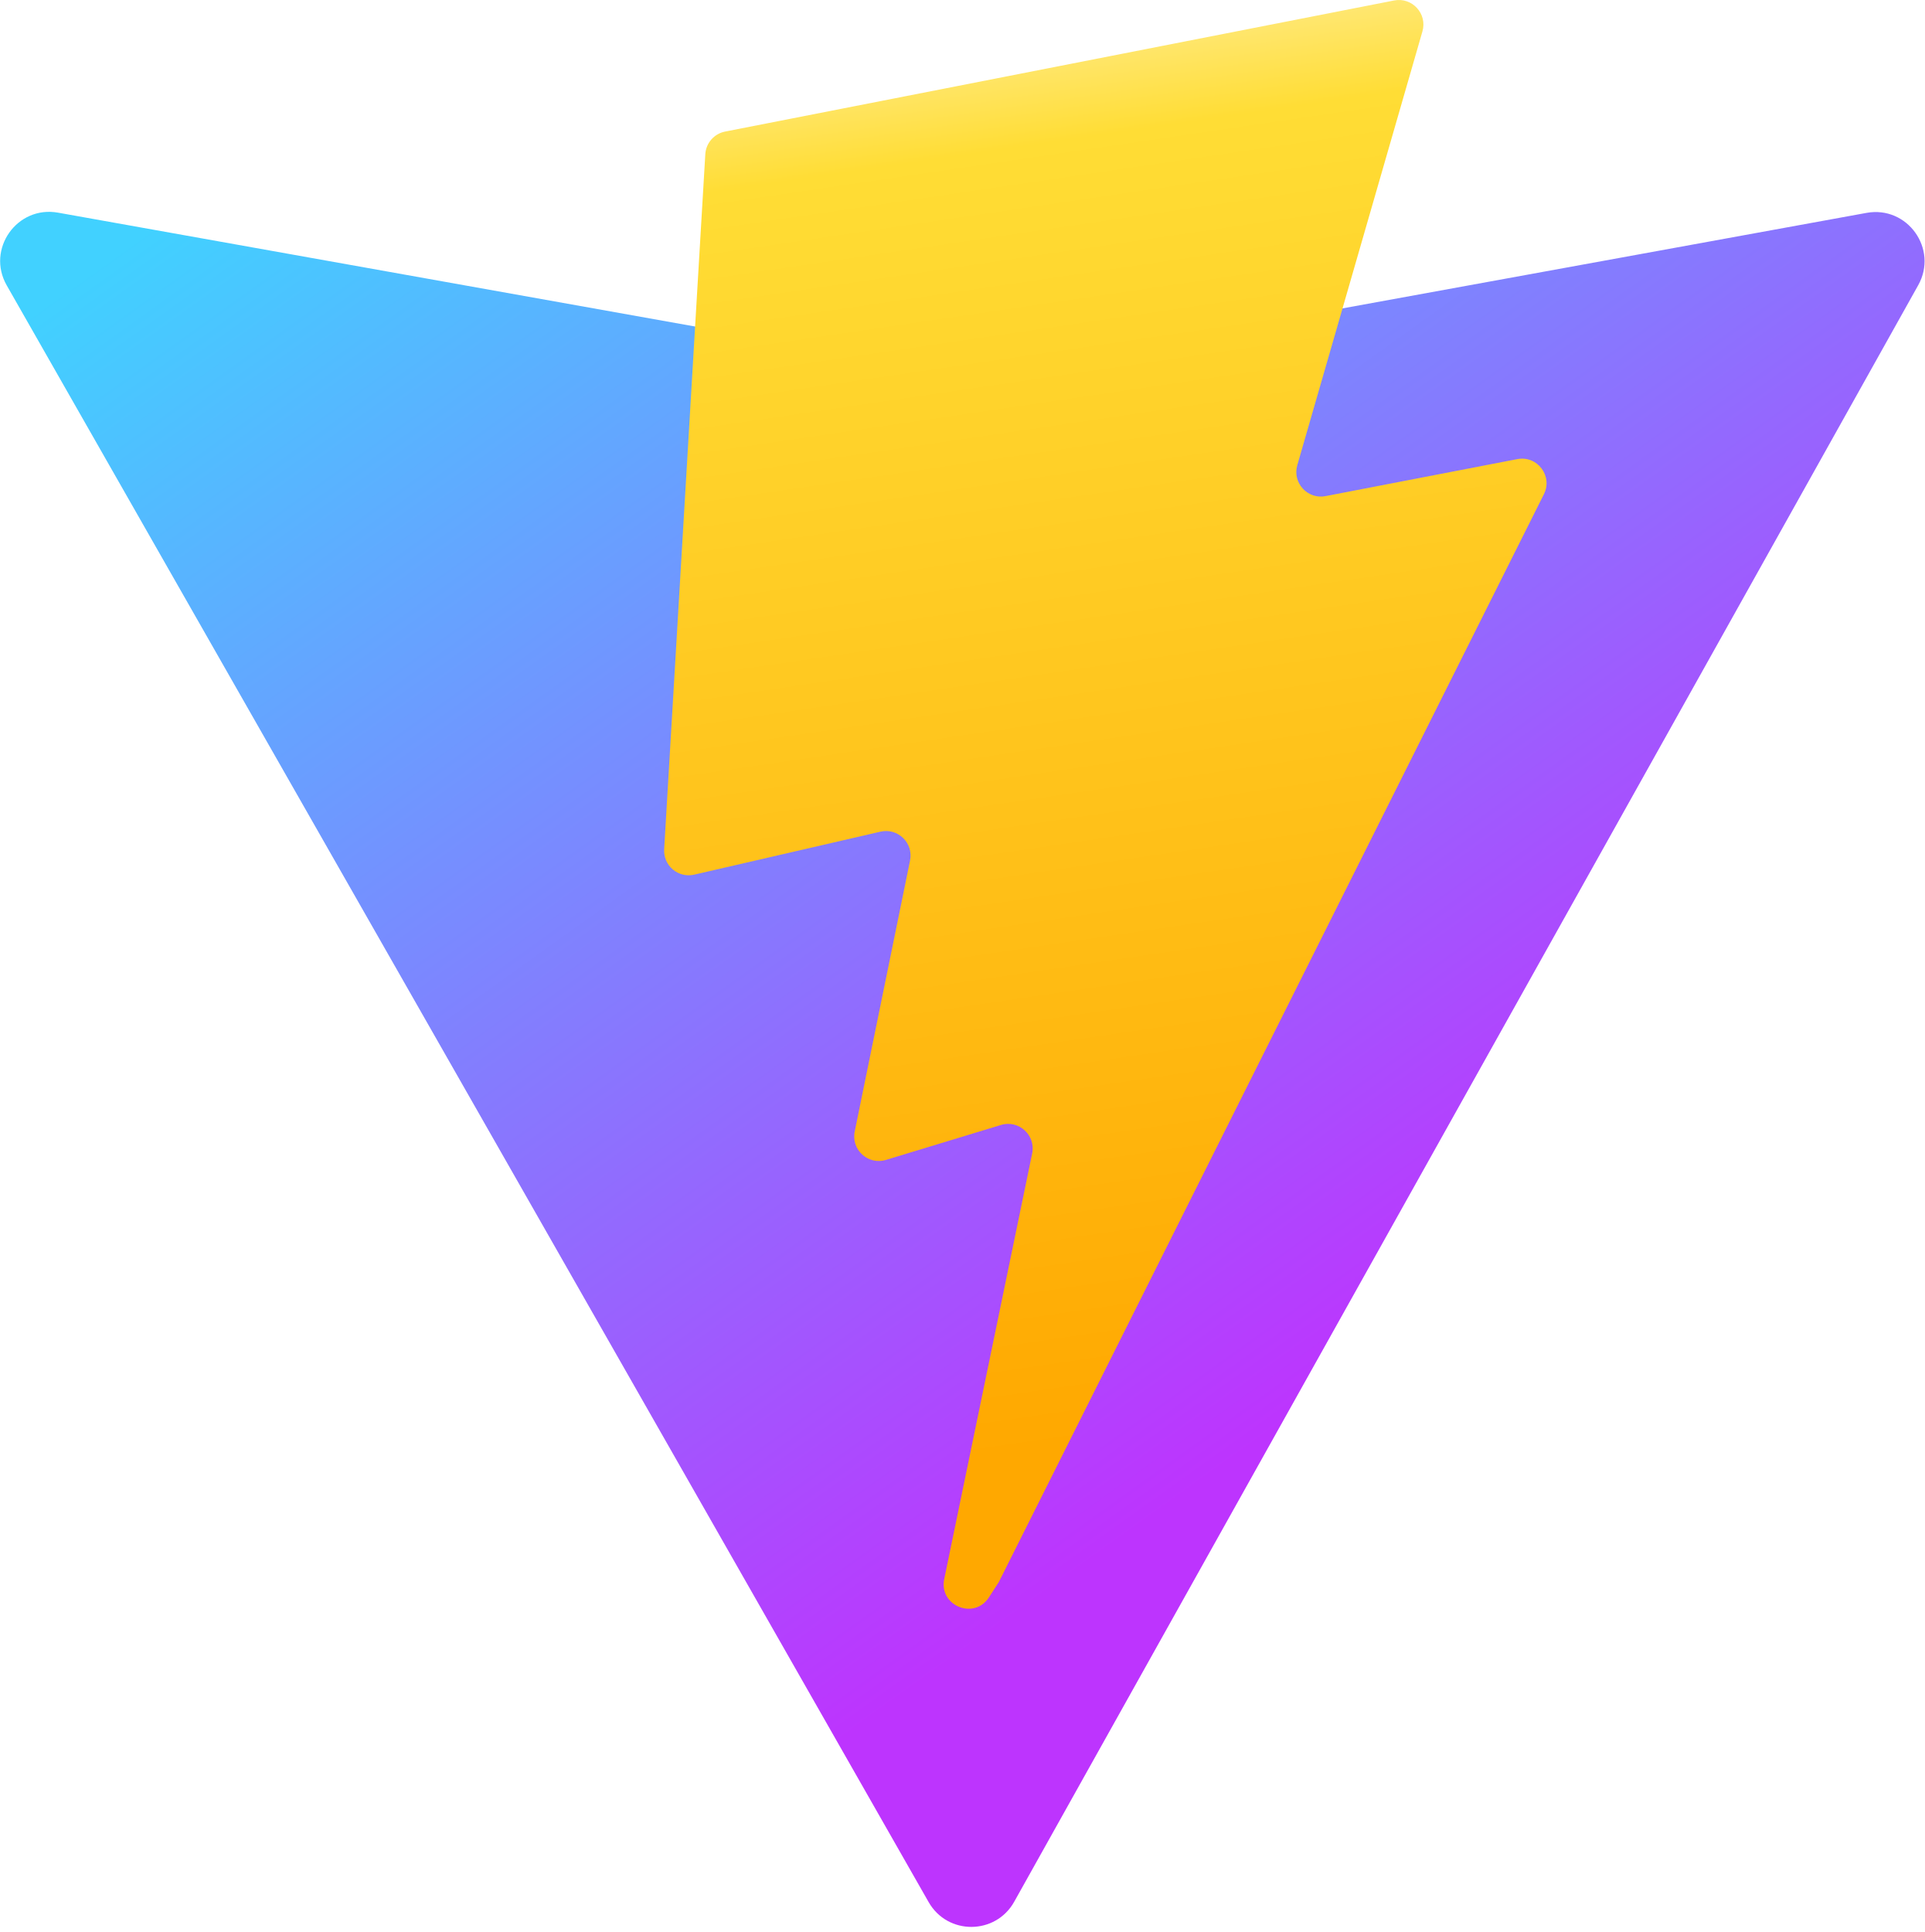
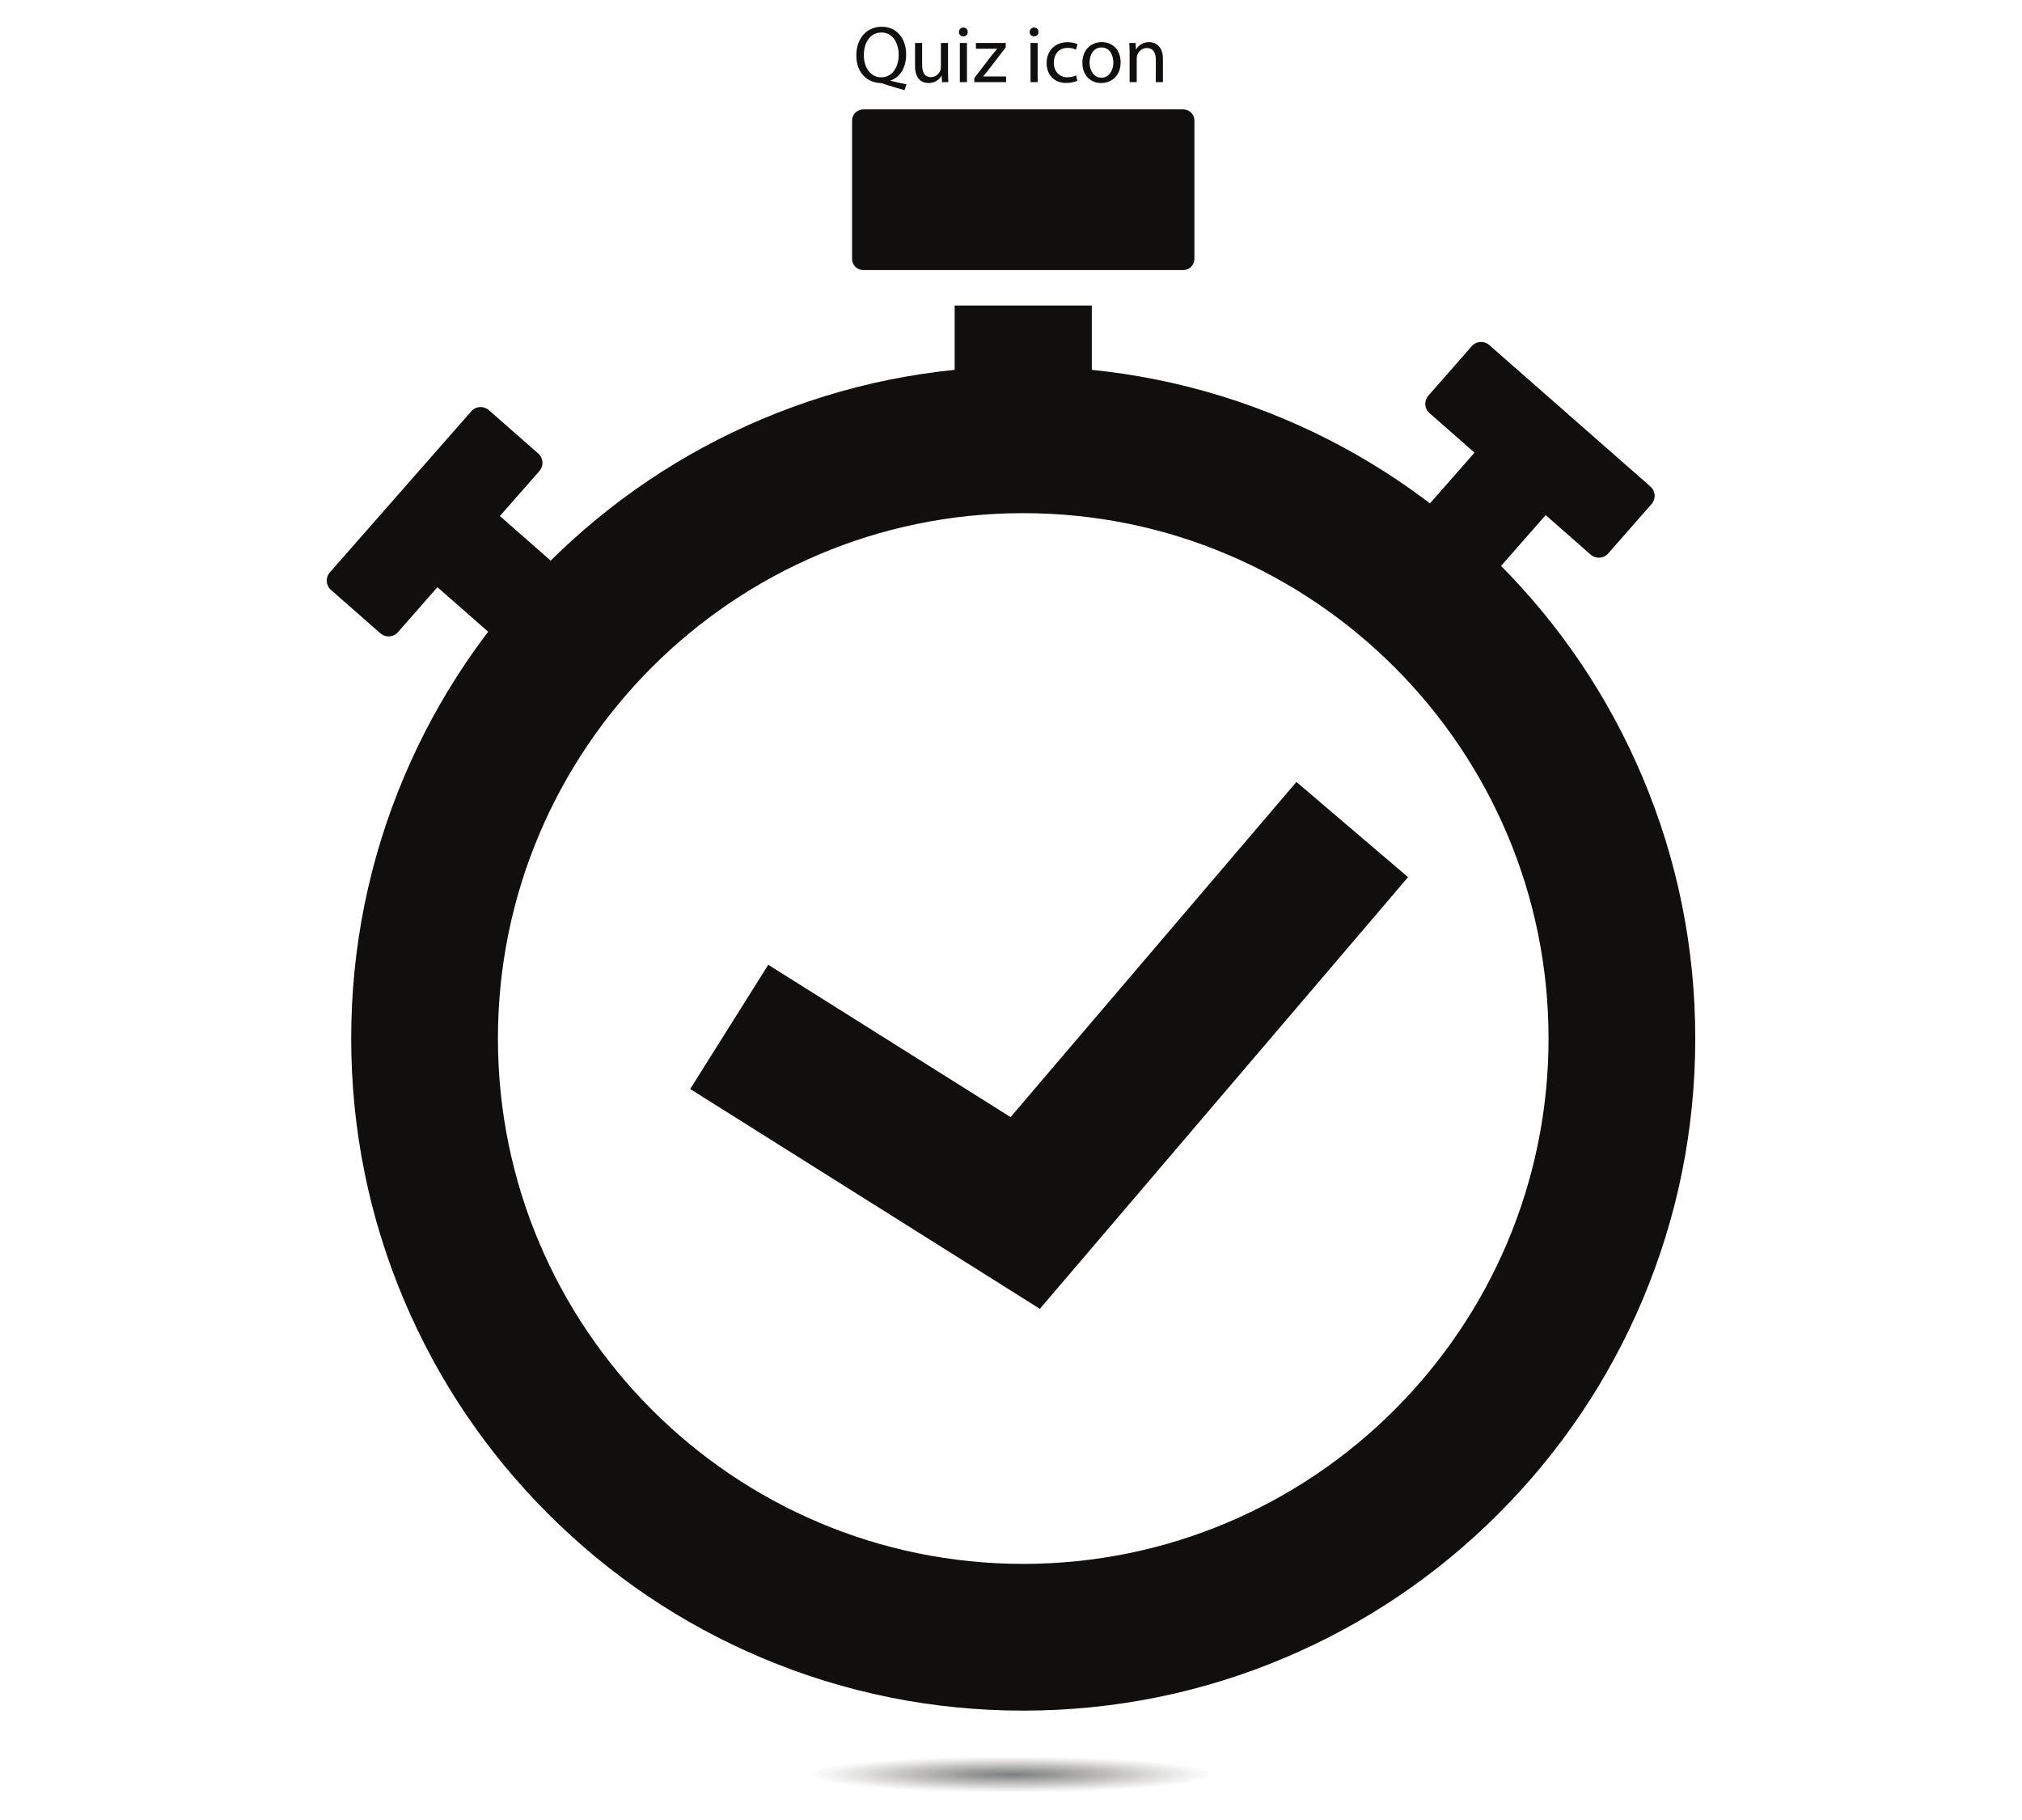
- <svg xmlns="http://www.w3.org/2000/svg" aria-hidden="true" role="img" class="iconify iconify--logos" width="31.88" height="32" preserveAspectRatio="xMidYMid meet" viewBox="0 0 256 257">
+ <svg xmlns="http://www.w3.org/2000/svg" width="5000" height="4500" viewBox="0 0 5000 4500">
  <defs>
-     <linearGradient id="IconifyId1813088fe1fbc01fb466" x1="-.828%" x2="57.636%" y1="7.652%" y2="78.411%">
-       <stop offset="0%" stop-color="#41D1FF" />
-       <stop offset="100%" stop-color="#BD34FE" />
-     </linearGradient>
-     <linearGradient id="IconifyId1813088fe1fbc01fb467" x1="43.376%" x2="50.316%" y1="2.242%" y2="89.03%">
-       <stop offset="0%" stop-color="#FFEA83" />
-       <stop offset="8.333%" stop-color="#FFDD35" />
-       <stop offset="100%" stop-color="#FFA800" />
-     </linearGradient>
+     <clipPath id="clip-0">
+       <path clip-rule="nonzero" d="M 1984 4340 L 3016 4340 L 3016 4434 L 1984 4434 Z M 1984 4340 " />
+     </clipPath>
+     <clipPath id="clip-1">
+       <path clip-rule="nonzero" d="M 2500 4433.871 C 2215.039 4433.871 1984.031 4413.051 1984.031 4387.379 C 1984.031 4361.699 2215.039 4340.891 2500 4340.891 C 2784.961 4340.891 3015.969 4361.699 3015.969 4387.379 C 3015.969 4413.051 2784.961 4433.871 2500 4433.871 " />
+     </clipPath>
+     <clipPath id="clip-2">
+       <path clip-rule="nonzero" d="M 2500 4433.871 C 2215.039 4433.871 1984.031 4413.051 1984.031 4387.379 C 1984.031 4361.699 2215.039 4340.891 2500 4340.891 C 2784.961 4340.891 3015.969 4361.699 3015.969 4387.379 C 3015.969 4413.051 2784.961 4433.871 2500 4433.871 " />
+     </clipPath>
+     <radialGradient id="radial-pattern-0" gradientUnits="userSpaceOnUse" cx="0" cy="0" fx="0" fy="0" r="281.218" gradientTransform="matrix(1.834674, 0, 0, 0.165326, 2500, 4387.38)">
+       <stop offset="0" stop-color="rgb(48.099%, 49.091%, 49.838%)" stop-opacity="1" />
+       <stop offset="0.008" stop-color="rgb(48.451%, 49.448%, 50.192%)" stop-opacity="1" />
+       <stop offset="0.012" stop-color="rgb(48.688%, 49.684%, 50.427%)" stop-opacity="1" />
+       <stop offset="0.016" stop-color="rgb(48.889%, 49.89%, 50.632%)" stop-opacity="1" />
+       <stop offset="0.02" stop-color="rgb(49.054%, 50.058%, 50.801%)" stop-opacity="1" />
+       <stop offset="0.023" stop-color="rgb(49.216%, 50.226%, 50.969%)" stop-opacity="1" />
+       <stop offset="0.027" stop-color="rgb(49.38%, 50.392%, 51.135%)" stop-opacity="1" />
+       <stop offset="0.031" stop-color="rgb(49.612%, 50.597%, 51.332%)" stop-opacity="1" />
+       <stop offset="0.035" stop-color="rgb(49.924%, 50.844%, 51.561%)" stop-opacity="1" />
+       <stop offset="0.039" stop-color="rgb(50.246%, 51.099%, 51.797%)" stop-opacity="1" />
+       <stop offset="0.043" stop-color="rgb(50.569%, 51.353%, 52.032%)" stop-opacity="1" />
+       <stop offset="0.047" stop-color="rgb(50.862%, 51.607%, 52.249%)" stop-opacity="1" />
+       <stop offset="0.051" stop-color="rgb(51.114%, 51.854%, 52.438%)" stop-opacity="1" />
+       <stop offset="0.055" stop-color="rgb(51.358%, 52.103%, 52.625%)" stop-opacity="1" />
+       <stop offset="0.059" stop-color="rgb(51.604%, 52.351%, 52.811%)" stop-opacity="1" />
+       <stop offset="0.062" stop-color="rgb(51.831%, 52.582%, 53.001%)" stop-opacity="1" />
+       <stop offset="0.066" stop-color="rgb(52.039%, 52.792%, 53.2%)" stop-opacity="1" />
+       <stop offset="0.07" stop-color="rgb(52.24%, 52.995%, 53.4%)" stop-opacity="1" />
+       <stop offset="0.074" stop-color="rgb(52.441%, 53.2%, 53.601%)" stop-opacity="1" />
+       <stop offset="0.078" stop-color="rgb(52.658%, 53.419%, 53.818%)" stop-opacity="1" />
+       <stop offset="0.082" stop-color="rgb(52.901%, 53.667%, 54.062%)" stop-opacity="1" />
+       <stop offset="0.086" stop-color="rgb(53.149%, 53.92%, 54.314%)" stop-opacity="1" />
+       <stop offset="0.09" stop-color="rgb(53.4%, 54.176%, 54.565%)" stop-opacity="1" />
+       <stop offset="0.094" stop-color="rgb(53.635%, 54.416%, 54.785%)" stop-opacity="1" />
+       <stop offset="0.098" stop-color="rgb(53.85%, 54.636%, 54.951%)" stop-opacity="1" />
+       <stop offset="0.102" stop-color="rgb(54.056%, 54.845%, 55.095%)" stop-opacity="1" />
+       <stop offset="0.105" stop-color="rgb(54.263%, 55.054%, 55.24%)" stop-opacity="1" />
+       <stop offset="0.109" stop-color="rgb(54.468%, 55.264%, 55.4%)" stop-opacity="1" />
+       <stop offset="0.113" stop-color="rgb(54.677%, 55.476%, 55.595%)" stop-opacity="1" />
+       <stop offset="0.117" stop-color="rgb(54.883%, 55.688%, 55.803%)" stop-opacity="1" />
+       <stop offset="0.121" stop-color="rgb(55.092%, 55.901%, 56.012%)" stop-opacity="1" />
+       <stop offset="0.125" stop-color="rgb(55.299%, 56.097%, 56.216%)" stop-opacity="1" />
+       <stop offset="0.129" stop-color="rgb(55.513%, 56.259%, 56.41%)" stop-opacity="1" />
+       <stop offset="0.133" stop-color="rgb(55.727%, 56.404%, 56.596%)" stop-opacity="1" />
+       <stop offset="0.137" stop-color="rgb(55.94%, 56.551%, 56.786%)" stop-opacity="1" />
+       <stop offset="0.141" stop-color="rgb(56.154%, 56.711%, 56.966%)" stop-opacity="1" />
+       <stop offset="0.145" stop-color="rgb(56.366%, 56.908%, 57.127%)" stop-opacity="1" />
+       <stop offset="0.148" stop-color="rgb(56.577%, 57.124%, 57.277%)" stop-opacity="1" />
+       <stop offset="0.152" stop-color="rgb(56.79%, 57.343%, 57.428%)" stop-opacity="1" />
+       <stop offset="0.156" stop-color="rgb(56.992%, 57.55%, 57.579%)" stop-opacity="1" />
+       <stop offset="0.16" stop-color="rgb(57.172%, 57.735%, 57.741%)" stop-opacity="1" />
+       <stop offset="0.164" stop-color="rgb(57.335%, 57.903%, 57.904%)" stop-opacity="1" />
+       <stop offset="0.168" stop-color="rgb(57.5%, 58.072%, 58.07%)" stop-opacity="1" />
+       <stop offset="0.172" stop-color="rgb(57.672%, 58.249%, 58.244%)" stop-opacity="1" />
+       <stop offset="0.176" stop-color="rgb(57.869%, 58.453%, 58.446%)" stop-opacity="1" />
+       <stop offset="0.18" stop-color="rgb(58.083%, 58.675%, 58.664%)" stop-opacity="1" />
+       <stop offset="0.184" stop-color="rgb(58.298%, 58.897%, 58.884%)" stop-opacity="1" />
+       <stop offset="0.188" stop-color="rgb(58.507%, 59.113%, 59.097%)" stop-opacity="1" />
+       <stop offset="0.191" stop-color="rgb(58.691%, 59.306%, 59.286%)" stop-opacity="1" />
+       <stop offset="0.195" stop-color="rgb(58.858%, 59.477%, 59.456%)" stop-opacity="1" />
+       <stop offset="0.199" stop-color="rgb(59.024%, 59.651%, 59.627%)" stop-opacity="1" />
+       <stop offset="0.203" stop-color="rgb(59.204%, 59.831%, 59.802%)" stop-opacity="1" />
+       <stop offset="0.207" stop-color="rgb(59.451%, 60.045%, 60.002%)" stop-opacity="1" />
+       <stop offset="0.211" stop-color="rgb(59.756%, 60.286%, 60.22%)" stop-opacity="1" />
+       <stop offset="0.215" stop-color="rgb(60.063%, 60.53%, 60.442%)" stop-opacity="1" />
+       <stop offset="0.219" stop-color="rgb(60.361%, 60.765%, 60.657%)" stop-opacity="1" />
+       <stop offset="0.223" stop-color="rgb(60.594%, 60.931%, 60.838%)" stop-opacity="1" />
+       <stop offset="0.227" stop-color="rgb(60.765%, 61.035%, 60.986%)" stop-opacity="1" />
+       <stop offset="0.23" stop-color="rgb(60.938%, 61.14%, 61.137%)" stop-opacity="1" />
+       <stop offset="0.234" stop-color="rgb(61.111%, 61.249%, 61.288%)" stop-opacity="1" />
+       <stop offset="0.238" stop-color="rgb(61.325%, 61.436%, 61.462%)" stop-opacity="1" />
+       <stop offset="0.242" stop-color="rgb(61.58%, 61.705%, 61.659%)" stop-opacity="1" />
+       <stop offset="0.246" stop-color="rgb(61.836%, 61.974%, 61.859%)" stop-opacity="1" />
+       <stop offset="0.25" stop-color="rgb(62.091%, 62.241%, 62.056%)" stop-opacity="1" />
+       <stop offset="0.254" stop-color="rgb(62.445%, 62.538%, 62.364%)" stop-opacity="1" />
+       <stop offset="0.262" stop-color="rgb(62.898%, 62.862%, 62.781%)" stop-opacity="1" />
+       <stop offset="0.27" stop-color="rgb(63.254%, 63.156%, 63.092%)" stop-opacity="1" />
+       <stop offset="0.273" stop-color="rgb(63.51%, 63.426%, 63.295%)" stop-opacity="1" />
+       <stop offset="0.277" stop-color="rgb(63.77%, 63.701%, 63.499%)" stop-opacity="1" />
+       <stop offset="0.281" stop-color="rgb(64.027%, 63.976%, 63.704%)" stop-opacity="1" />
+       <stop offset="0.285" stop-color="rgb(64.287%, 64.252%, 63.94%)" stop-opacity="1" />
+       <stop offset="0.289" stop-color="rgb(64.548%, 64.531%, 64.212%)" stop-opacity="1" />
+       <stop offset="0.293" stop-color="rgb(64.809%, 64.81%, 64.491%)" stop-opacity="1" />
+       <stop offset="0.297" stop-color="rgb(65.068%, 65.089%, 64.769%)" stop-opacity="1" />
+       <stop offset="0.301" stop-color="rgb(65.295%, 65.334%, 65.042%)" stop-opacity="1" />
+       <stop offset="0.305" stop-color="rgb(65.479%, 65.532%, 65.303%)" stop-opacity="1" />
+       <stop offset="0.309" stop-color="rgb(65.652%, 65.723%, 65.564%)" stop-opacity="1" />
+       <stop offset="0.312" stop-color="rgb(65.826%, 65.912%, 65.823%)" stop-opacity="1" />
+       <stop offset="0.316" stop-color="rgb(66.035%, 66.109%, 66.031%)" stop-opacity="1" />
+       <stop offset="0.32" stop-color="rgb(66.287%, 66.312%, 66.165%)" stop-opacity="1" />
+       <stop offset="0.324" stop-color="rgb(66.551%, 66.519%, 66.283%)" stop-opacity="1" />
+       <stop offset="0.328" stop-color="rgb(66.818%, 66.727%, 66.399%)" stop-opacity="1" />
+       <stop offset="0.332" stop-color="rgb(67.055%, 66.956%, 66.573%)" stop-opacity="1" />
+       <stop offset="0.336" stop-color="rgb(67.244%, 67.215%, 66.837%)" stop-opacity="1" />
+       <stop offset="0.34" stop-color="rgb(67.418%, 67.485%, 67.131%)" stop-opacity="1" />
+       <stop offset="0.344" stop-color="rgb(67.595%, 67.757%, 67.426%)" stop-opacity="1" />
+       <stop offset="0.348" stop-color="rgb(67.798%, 68.011%, 67.691%)" stop-opacity="1" />
+       <stop offset="0.352" stop-color="rgb(68.047%, 68.236%, 67.905%)" stop-opacity="1" />
+       <stop offset="0.355" stop-color="rgb(68.314%, 68.449%, 68.098%)" stop-opacity="1" />
+       <stop offset="0.359" stop-color="rgb(68.582%, 68.663%, 68.292%)" stop-opacity="1" />
+       <stop offset="0.363" stop-color="rgb(68.826%, 68.874%, 68.489%)" stop-opacity="1" />
+       <stop offset="0.367" stop-color="rgb(69.115%, 69.173%, 68.787%)" stop-opacity="1" />
+       <stop offset="0.375" stop-color="rgb(69.473%, 69.547%, 69.177%)" stop-opacity="1" />
+       <stop offset="0.383" stop-color="rgb(69.832%, 69.847%, 69.543%)" stop-opacity="1" />
+       <stop offset="0.391" stop-color="rgb(70.102%, 70.027%, 69.801%)" stop-opacity="1" />
+       <stop offset="0.395" stop-color="rgb(70.302%, 70.183%, 69.984%)" stop-opacity="1" />
+       <stop offset="0.398" stop-color="rgb(70.544%, 70.43%, 70.2%)" stop-opacity="1" />
+       <stop offset="0.402" stop-color="rgb(70.815%, 70.728%, 70.43%)" stop-opacity="1" />
+       <stop offset="0.406" stop-color="rgb(71.086%, 71.028%, 70.662%)" stop-opacity="1" />
+       <stop offset="0.41" stop-color="rgb(71.342%, 71.312%, 70.889%)" stop-opacity="1" />
+       <stop offset="0.414" stop-color="rgb(71.643%, 71.648%, 71.208%)" stop-opacity="1" />
+       <stop offset="0.422" stop-color="rgb(72.006%, 72.041%, 71.608%)" stop-opacity="1" />
+       <stop offset="0.43" stop-color="rgb(72.369%, 72.357%, 71.904%)" stop-opacity="1" />
+       <stop offset="0.438" stop-color="rgb(72.644%, 72.54%, 72.057%)" stop-opacity="1" />
+       <stop offset="0.441" stop-color="rgb(72.835%, 72.675%, 72.171%)" stop-opacity="1" />
+       <stop offset="0.445" stop-color="rgb(73.073%, 72.861%, 72.337%)" stop-opacity="1" />
+       <stop offset="0.449" stop-color="rgb(73.347%, 73.087%, 72.546%)" stop-opacity="1" />
+       <stop offset="0.453" stop-color="rgb(73.622%, 73.314%, 72.755%)" stop-opacity="1" />
+       <stop offset="0.457" stop-color="rgb(73.891%, 73.54%, 72.966%)" stop-opacity="1" />
+       <stop offset="0.461" stop-color="rgb(74.203%, 73.86%, 73.285%)" stop-opacity="1" />
+       <stop offset="0.469" stop-color="rgb(74.48%, 74.173%, 73.605%)" stop-opacity="1" />
+       <stop offset="0.473" stop-color="rgb(74.667%, 74.382%, 73.819%)" stop-opacity="1" />
+       <stop offset="0.477" stop-color="rgb(74.902%, 74.605%, 74.034%)" stop-opacity="1" />
+       <stop offset="0.48" stop-color="rgb(75.179%, 74.835%, 74.248%)" stop-opacity="1" />
+       <stop offset="0.484" stop-color="rgb(75.456%, 75.067%, 74.464%)" stop-opacity="1" />
+       <stop offset="0.488" stop-color="rgb(75.731%, 75.299%, 74.68%)" stop-opacity="1" />
+       <stop offset="0.492" stop-color="rgb(76.053%, 75.627%, 75.006%)" stop-opacity="1" />
+       <stop offset="0.5" stop-color="rgb(76.425%, 76.053%, 75.446%)" stop-opacity="1" />
+       <stop offset="0.508" stop-color="rgb(76.704%, 76.373%, 75.777%)" stop-opacity="1" />
+       <stop offset="0.512" stop-color="rgb(76.891%, 76.585%, 75.996%)" stop-opacity="1" />
+       <stop offset="0.516" stop-color="rgb(77.078%, 76.802%, 76.219%)" stop-opacity="1" />
+       <stop offset="0.52" stop-color="rgb(77.264%, 77.016%, 76.44%)" stop-opacity="1" />
+       <stop offset="0.523" stop-color="rgb(77.452%, 77.231%, 76.665%)" stop-opacity="1" />
+       <stop offset="0.527" stop-color="rgb(77.638%, 77.446%, 76.888%)" stop-opacity="1" />
+       <stop offset="0.531" stop-color="rgb(77.826%, 77.664%, 77.113%)" stop-opacity="1" />
+       <stop offset="0.535" stop-color="rgb(78.014%, 77.879%, 77.338%)" stop-opacity="1" />
+       <stop offset="0.539" stop-color="rgb(78.239%, 78.107%, 77.565%)" stop-opacity="1" />
+       <stop offset="0.543" stop-color="rgb(78.514%, 78.345%, 77.789%)" stop-opacity="1" />
+       <stop offset="0.547" stop-color="rgb(78.795%, 78.587%, 78.017%)" stop-opacity="1" />
+       <stop offset="0.551" stop-color="rgb(79.076%, 78.828%, 78.244%)" stop-opacity="1" />
+       <stop offset="0.555" stop-color="rgb(79.321%, 79.062%, 78.441%)" stop-opacity="1" />
+       <stop offset="0.559" stop-color="rgb(79.52%, 79.282%, 78.6%)" stop-opacity="1" />
+       <stop offset="0.562" stop-color="rgb(79.71%, 79.5%, 78.748%)" stop-opacity="1" />
+       <stop offset="0.566" stop-color="rgb(79.9%, 79.718%, 78.896%)" stop-opacity="1" />
+       <stop offset="0.57" stop-color="rgb(80.122%, 79.948%, 79.103%)" stop-opacity="1" />
+       <stop offset="0.574" stop-color="rgb(80.392%, 80.191%, 79.393%)" stop-opacity="1" />
+       <stop offset="0.578" stop-color="rgb(80.675%, 80.441%, 79.707%)" stop-opacity="1" />
+       <stop offset="0.582" stop-color="rgb(80.957%, 80.688%, 80.022%)" stop-opacity="1" />
+       <stop offset="0.586" stop-color="rgb(81.212%, 80.931%, 80.313%)" stop-opacity="1" />
+       <stop offset="0.59" stop-color="rgb(81.418%, 81.16%, 80.562%)" stop-opacity="1" />
+       <stop offset="0.594" stop-color="rgb(81.61%, 81.386%, 80.798%)" stop-opacity="1" />
+       <stop offset="0.598" stop-color="rgb(81.801%, 81.61%, 81.035%)" stop-opacity="1" />
+       <stop offset="0.602" stop-color="rgb(81.993%, 81.836%, 81.273%)" stop-opacity="1" />
+       <stop offset="0.605" stop-color="rgb(82.184%, 82.062%, 81.509%)" stop-opacity="1" />
+       <stop offset="0.609" stop-color="rgb(82.376%, 82.289%, 81.749%)" stop-opacity="1" />
+       <stop offset="0.613" stop-color="rgb(82.568%, 82.515%, 81.987%)" stop-opacity="1" />
+       <stop offset="0.617" stop-color="rgb(82.761%, 82.719%, 82.196%)" stop-opacity="1" />
+       <stop offset="0.621" stop-color="rgb(82.95%, 82.88%, 82.346%)" stop-opacity="1" />
+       <stop offset="0.625" stop-color="rgb(83.141%, 83.018%, 82.468%)" stop-opacity="1" />
+       <stop offset="0.629" stop-color="rgb(83.33%, 83.157%, 82.588%)" stop-opacity="1" />
+       <stop offset="0.633" stop-color="rgb(83.542%, 83.324%, 82.738%)" stop-opacity="1" />
+       <stop offset="0.637" stop-color="rgb(83.803%, 83.546%, 82.948%)" stop-opacity="1" />
+       <stop offset="0.641" stop-color="rgb(84.088%, 83.801%, 83.192%)" stop-opacity="1" />
+       <stop offset="0.645" stop-color="rgb(84.377%, 84.058%, 83.437%)" stop-opacity="1" />
+       <stop offset="0.648" stop-color="rgb(84.647%, 84.309%, 83.682%)" stop-opacity="1" />
+       <stop offset="0.652" stop-color="rgb(84.966%, 84.665%, 84.052%)" stop-opacity="1" />
+       <stop offset="0.66" stop-color="rgb(85.355%, 85.115%, 84.523%)" stop-opacity="1" />
+       <stop offset="0.668" stop-color="rgb(85.741%, 85.475%, 84.875%)" stop-opacity="1" />
+       <stop offset="0.676" stop-color="rgb(86.122%, 85.773%, 85.144%)" stop-opacity="1" />
+       <stop offset="0.684" stop-color="rgb(86.51%, 86.165%, 85.539%)" stop-opacity="1" />
+       <stop offset="0.691" stop-color="rgb(86.902%, 86.638%, 86.041%)" stop-opacity="1" />
+       <stop offset="0.699" stop-color="rgb(87.294%, 87.109%, 86.545%)" stop-opacity="1" />
+       <stop offset="0.707" stop-color="rgb(87.688%, 87.585%, 87.045%)" stop-opacity="1" />
+       <stop offset="0.715" stop-color="rgb(88.083%, 88.06%, 87.463%)" stop-opacity="1" />
+       <stop offset="0.723" stop-color="rgb(88.477%, 88.528%, 87.802%)" stop-opacity="1" />
+       <stop offset="0.73" stop-color="rgb(88.869%, 88.914%, 88.193%)" stop-opacity="1" />
+       <stop offset="0.738" stop-color="rgb(89.256%, 89.217%, 88.634%)" stop-opacity="1" />
+       <stop offset="0.746" stop-color="rgb(89.644%, 89.522%, 89.076%)" stop-opacity="1" />
+       <stop offset="0.754" stop-color="rgb(89.935%, 89.751%, 89.41%)" stop-opacity="1" />
+       <stop offset="0.758" stop-color="rgb(90.129%, 89.903%, 89.633%)" stop-opacity="1" />
+       <stop offset="0.762" stop-color="rgb(90.326%, 90.097%, 89.833%)" stop-opacity="1" />
+       <stop offset="0.766" stop-color="rgb(90.524%, 90.335%, 90.009%)" stop-opacity="1" />
+       <stop offset="0.77" stop-color="rgb(90.724%, 90.578%, 90.182%)" stop-opacity="1" />
+       <stop offset="0.773" stop-color="rgb(90.924%, 90.817%, 90.356%)" stop-opacity="1" />
+       <stop offset="0.777" stop-color="rgb(91.124%, 91.063%, 90.57%)" stop-opacity="1" />
+       <stop offset="0.781" stop-color="rgb(91.324%, 91.307%, 90.831%)" stop-opacity="1" />
+       <stop offset="0.785" stop-color="rgb(91.524%, 91.556%, 91.098%)" stop-opacity="1" />
+       <stop offset="0.789" stop-color="rgb(91.724%, 91.801%, 91.364%)" stop-opacity="1" />
+       <stop offset="0.793" stop-color="rgb(91.924%, 92.01%, 91.579%)" stop-opacity="1" />
+       <stop offset="0.797" stop-color="rgb(92.119%, 92.172%, 91.728%)" stop-opacity="1" />
+       <stop offset="0.801" stop-color="rgb(92.316%, 92.325%, 91.866%)" stop-opacity="1" />
+       <stop offset="0.805" stop-color="rgb(92.509%, 92.476%, 92.003%)" stop-opacity="1" />
+       <stop offset="0.809" stop-color="rgb(92.671%, 92.619%, 92.174%)" stop-opacity="1" />
+       <stop offset="0.812" stop-color="rgb(92.783%, 92.752%, 92.39%)" stop-opacity="1" />
+       <stop offset="0.816" stop-color="rgb(92.932%, 92.944%, 92.731%)" stop-opacity="1" />
+       <stop offset="0.824" stop-color="rgb(93.152%, 93.19%, 93.088%)" stop-opacity="1" />
+       <stop offset="0.828" stop-color="rgb(93.42%, 93.448%, 93.356%)" stop-opacity="1" />
+       <stop offset="0.832" stop-color="rgb(93.718%, 93.729%, 93.636%)" stop-opacity="1" />
+       <stop offset="0.836" stop-color="rgb(94.016%, 94.009%, 93.912%)" stop-opacity="1" />
+       <stop offset="0.84" stop-color="rgb(94.281%, 94.252%, 94.15%)" stop-opacity="1" />
+       <stop offset="0.844" stop-color="rgb(94.597%, 94.507%, 94.386%)" stop-opacity="1" />
+       <stop offset="0.852" stop-color="rgb(94.992%, 94.849%, 94.711%)" stop-opacity="1" />
+       <stop offset="0.859" stop-color="rgb(95.395%, 95.288%, 95.171%)" stop-opacity="1" />
+       <stop offset="0.867" stop-color="rgb(95.776%, 95.767%, 95.694%)" stop-opacity="1" />
+       <stop offset="0.875" stop-color="rgb(96.056%, 96.117%, 96.077%)" stop-opacity="1" />
+       <stop offset="0.883" stop-color="rgb(96.21%, 96.31%, 96.288%)" stop-opacity="1" />
+       <stop offset="0.887" stop-color="rgb(96.332%, 96.445%, 96.429%)" stop-opacity="1" />
+       <stop offset="0.891" stop-color="rgb(96.504%, 96.597%, 96.574%)" stop-opacity="1" />
+       <stop offset="0.895" stop-color="rgb(96.703%, 96.756%, 96.721%)" stop-opacity="1" />
+       <stop offset="0.898" stop-color="rgb(96.901%, 96.913%, 96.867%)" stop-opacity="1" />
+       <stop offset="0.902" stop-color="rgb(97.183%, 97.197%, 97.153%)" stop-opacity="1" />
+       <stop offset="0.914" stop-color="rgb(97.485%, 97.536%, 97.513%)" stop-opacity="1" />
+       <stop offset="0.922" stop-color="rgb(97.803%, 97.83%, 97.804%)" stop-opacity="1" />
+       <stop offset="0.93" stop-color="rgb(98.19%, 98.161%, 98.119%)" stop-opacity="1" />
+       <stop offset="0.938" stop-color="rgb(98.486%, 98.563%, 98.567%)" stop-opacity="1" />
+       <stop offset="0.945" stop-color="rgb(98.651%, 98.909%, 98.99%)" stop-opacity="1" />
+       <stop offset="0.949" stop-color="rgb(98.77%, 99.135%, 99.261%)" stop-opacity="1" />
+       <stop offset="0.953" stop-color="rgb(98.933%, 99.326%, 99.466%)" stop-opacity="1" />
+       <stop offset="0.957" stop-color="rgb(99.234%, 99.568%, 99.692%)" stop-opacity="1" />
+       <stop offset="0.965" stop-color="rgb(99.576%, 99.82%, 99.913%)" stop-opacity="1" />
+       <stop offset="0.973" stop-color="rgb(99.86%, 99.954%, 99.991%)" stop-opacity="1" />
+       <stop offset="1" stop-color="rgb(100%, 100%, 100%)" stop-opacity="1" />
+     </radialGradient>
  </defs>
-   <path fill="url(#IconifyId1813088fe1fbc01fb466)" d="M255.153 37.938L134.897 252.976c-2.483 4.44-8.862 4.466-11.382.048L.875 37.958c-2.746-4.814 1.371-10.646 6.827-9.67l120.385 21.517a6.537 6.537 0 0 0 2.322-.004l117.867-21.483c5.438-.991 9.574 4.796 6.877 9.62Z" />
-   <path fill="url(#IconifyId1813088fe1fbc01fb467)" d="M185.432.063L96.44 17.501a3.268 3.268 0 0 0-2.634 3.014l-5.474 92.456a3.268 3.268 0 0 0 3.997 3.378l24.777-5.718c2.318-.535 4.413 1.507 3.936 3.838l-7.361 36.047c-.495 2.426 1.782 4.5 4.151 3.78l15.304-4.649c2.372-.72 4.652 1.36 4.15 3.788l-11.698 56.621c-.732 3.542 3.979 5.473 5.943 2.437l1.313-2.028l72.516-144.72c1.215-2.423-.88-5.186-3.54-4.672l-25.505 4.922c-2.396.462-4.435-1.77-3.759-4.114l16.646-57.705c.677-2.35-1.37-4.583-3.769-4.113Z" />
+   <g clip-path="url(#clip-0)">
+     <g clip-path="url(#clip-1)">
+       <g clip-path="url(#clip-2)">
+         <path fill-rule="nonzero" fill="url(#radial-pattern-0)" d="M 1984.031 4340.891 L 1984.031 4433.871 L 3015.969 4433.871 L 3015.969 4340.891 Z M 1984.031 4340.891 " />
+       </g>
+     </g>
+   </g>
+   <path fill-rule="nonzero" fill="rgb(6.267%, 5.734%, 5.048%)" fill-opacity="1" d="M 2222.301 135.129 C 2222.301 108.129 2208.301 80.328 2179.711 80.328 C 2150.309 80.328 2135.91 107.531 2136.109 136.73 C 2135.91 165.328 2151.711 191.129 2178.91 191.129 C 2206.699 191.129 2222.301 165.93 2222.301 135.129 Z M 2236.699 222.93 C 2218.5 218.129 2200.699 212.73 2185.102 207.328 C 2182.309 206.328 2179.5 205.328 2176.91 205.328 C 2144.91 204.129 2117.512 180.531 2117.512 137.129 C 2117.512 93.93 2143.91 66.129 2180.309 66.129 C 2216.898 66.129 2240.699 94.531 2240.699 134.328 C 2240.699 168.93 2224.699 191.129 2202.301 198.93 L 2202.301 199.73 C 2215.699 203.129 2230.301 206.328 2241.699 208.328 L 2236.699 222.93 " />
+   <path fill-rule="nonzero" fill="rgb(6.267%, 5.734%, 5.048%)" fill-opacity="1" d="M 2344.301 176.73 C 2344.301 186.73 2344.5 195.531 2345.102 203.129 L 2329.5 203.129 L 2328.5 187.328 L 2328.102 187.328 C 2323.5 195.129 2313.301 205.328 2296.102 205.328 C 2280.898 205.328 2262.699 196.93 2262.699 162.93 L 2262.699 106.328 L 2280.301 106.328 L 2280.301 159.93 C 2280.301 178.328 2285.898 190.73 2301.898 190.73 C 2313.699 190.73 2321.898 182.531 2325.102 174.73 C 2326.102 172.129 2326.699 168.93 2326.699 165.73 L 2326.699 106.328 L 2344.301 106.328 L 2344.301 176.73 " />
+   <path fill-rule="nonzero" fill="rgb(6.267%, 5.734%, 5.048%)" fill-opacity="1" d="M 2373.5 203.129 L 2373.5 106.328 L 2391.102 106.328 L 2391.102 203.129 Z M 2393.102 79.129 C 2393.301 85.129 2388.898 89.93 2381.898 89.93 C 2375.699 89.93 2371.301 85.129 2371.301 79.129 C 2371.301 72.93 2375.898 68.129 2382.301 68.129 C 2388.898 68.129 2393.102 72.93 2393.102 79.129 " />
+   <path fill-rule="nonzero" fill="rgb(6.267%, 5.734%, 5.048%)" fill-opacity="1" d="M 2409.301 192.93 L 2453.102 135.93 C 2457.301 130.73 2461.301 126.129 2465.699 120.93 L 2465.699 120.531 L 2413.301 120.531 L 2413.301 106.328 L 2487.102 106.328 L 2486.898 117.328 L 2443.699 173.531 C 2439.699 178.93 2435.699 183.73 2431.301 188.73 L 2431.301 189.129 L 2487.898 189.129 L 2487.898 203.129 L 2409.301 203.129 L 2409.301 192.93 " />
+   <path fill-rule="nonzero" fill="rgb(6.267%, 5.734%, 5.048%)" fill-opacity="1" d="M 2548.301 203.129 L 2548.301 106.328 L 2565.898 106.328 L 2565.898 203.129 Z M 2567.898 79.129 C 2568.102 85.129 2563.699 89.93 2556.699 89.93 C 2550.5 89.93 2546.102 85.129 2546.102 79.129 C 2546.102 72.93 2550.699 68.129 2557.102 68.129 C 2563.699 68.129 2567.898 72.93 2567.898 79.129 " />
+   <path fill-rule="nonzero" fill="rgb(6.267%, 5.734%, 5.048%)" fill-opacity="1" d="M 2664.09 199.531 C 2659.5 201.93 2649.289 205.129 2636.301 205.129 C 2607.102 205.129 2588.102 185.328 2588.102 155.73 C 2588.102 125.93 2608.5 104.328 2640.102 104.328 C 2650.5 104.328 2659.699 106.93 2664.5 109.328 L 2660.5 122.93 C 2656.289 120.531 2649.699 118.328 2640.102 118.328 C 2617.898 118.328 2605.898 134.73 2605.898 154.93 C 2605.898 177.328 2620.301 191.129 2639.5 191.129 C 2649.5 191.129 2656.102 188.531 2661.09 186.328 L 2664.09 199.531 " />
+   <path fill-rule="nonzero" fill="rgb(6.267%, 5.734%, 5.048%)" fill-opacity="1" d="M 2694.301 154.93 C 2694.301 176.129 2706.5 192.129 2723.699 192.129 C 2740.5 192.129 2753.102 176.328 2753.102 154.531 C 2753.102 138.129 2744.898 117.328 2724.102 117.328 C 2703.301 117.328 2694.301 136.531 2694.301 154.93 Z M 2771.09 153.93 C 2771.09 189.73 2746.301 205.328 2722.898 205.328 C 2696.699 205.328 2676.5 186.129 2676.5 155.531 C 2676.5 123.129 2697.699 104.129 2724.5 104.129 C 2752.289 104.129 2771.09 124.328 2771.09 153.93 " />
+   <path fill-rule="nonzero" fill="rgb(6.267%, 5.734%, 5.048%)" fill-opacity="1" d="M 2793.301 132.531 C 2793.301 122.531 2793.102 114.328 2792.5 106.328 L 2808.102 106.328 L 2809.102 122.328 L 2809.5 122.328 C 2814.289 113.129 2825.5 104.129 2841.5 104.129 C 2854.891 104.129 2875.691 112.129 2875.691 145.328 L 2875.691 203.129 L 2858.09 203.129 L 2858.09 147.328 C 2858.09 131.73 2852.289 118.73 2835.699 118.73 C 2824.09 118.73 2815.102 126.93 2812.102 136.73 C 2811.289 138.93 2810.898 141.93 2810.898 144.93 L 2810.898 203.129 L 2793.301 203.129 L 2793.301 132.531 " />
+   <path fill-rule="nonzero" fill="rgb(6.267%, 5.734%, 5.048%)" fill-opacity="1" d="M 2530.25 1268.77 C 1813.988 1268.77 1231.262 1851.5 1231.262 2567.762 C 1231.262 3284.031 1813.988 3866.75 2530.25 3866.75 C 3246.52 3866.75 3829.238 3284.031 3829.238 2567.762 C 3829.238 1851.5 3246.52 1268.77 2530.25 1268.77 Z M 2530.25 4229.551 C 2305.988 4229.551 2088.34 4185.59 1883.352 4098.879 C 1685.441 4015.18 1507.75 3895.379 1355.191 3742.82 C 1202.629 3590.27 1082.84 3412.57 999.129 3214.66 C 912.426 3009.672 868.461 2792.02 868.461 2567.762 C 868.461 2343.5 912.426 2125.852 999.129 1920.859 C 1082.84 1722.961 1202.629 1545.262 1355.191 1392.699 C 1507.75 1240.141 1685.441 1120.352 1883.352 1036.641 C 2088.34 949.941 2305.988 905.969 2530.25 905.969 C 2754.512 905.969 2972.16 949.941 3177.148 1036.641 C 3375.051 1120.352 3552.762 1240.141 3705.309 1392.699 C 3857.871 1545.262 3977.672 1722.961 4061.371 1920.859 C 4148.078 2125.852 4192.039 2343.5 4192.039 2567.762 C 4192.039 2792.02 4148.078 3009.672 4061.371 3214.66 C 3977.672 3412.57 3857.871 3590.262 3705.309 3742.82 C 3552.75 3895.379 3375.051 4015.18 3177.148 4098.879 C 2972.16 4185.59 2754.512 4229.551 2530.25 4229.551 " />
+   <path fill-rule="nonzero" fill="rgb(6.267%, 5.734%, 5.048%)" fill-opacity="1" d="M 2699.809 965 L 2360.691 965 L 2360.691 755.398 L 2699.809 755.398 L 2699.809 965 " />
+   <path fill-rule="nonzero" fill="rgb(6.267%, 5.734%, 5.048%)" fill-opacity="1" d="M 3463.93 1326.77 L 3639.871 1481.23 L 3882.121 1205.281 L 3706.18 1050.82 L 3463.93 1326.77 " />
+   <path fill-rule="nonzero" fill="rgb(6.267%, 5.734%, 5.048%)" fill-opacity="1" d="M 3534.82 1021.422 L 3933.469 1371.391 C 3946.16 1382.52 3965.469 1381.27 3976.609 1368.578 L 4084.07 1246.18 C 4095.211 1233.488 4093.949 1214.172 4081.262 1203.039 L 3682.609 853.07 C 3669.922 841.93 3650.609 843.191 3639.469 855.871 L 3532.012 978.27 C 3520.879 990.961 3522.129 1010.281 3534.82 1021.422 " />
+   <path fill-rule="nonzero" fill="rgb(6.267%, 5.734%, 5.048%)" fill-opacity="1" d="M 1289.262 1634.09 L 1443.719 1458.148 L 1167.77 1215.891 L 1013.309 1391.828 L 1289.262 1634.09 " />
+   <path fill-rule="nonzero" fill="rgb(6.267%, 5.734%, 5.048%)" fill-opacity="1" d="M 983.906 1563.191 L 1333.879 1164.539 C 1345.012 1151.852 1343.762 1132.539 1331.07 1121.398 L 1208.672 1013.949 C 1195.98 1002.809 1176.66 1004.059 1165.531 1016.75 L 815.559 1415.398 C 804.418 1428.09 805.676 1447.41 818.363 1458.551 L 940.766 1566 C 953.453 1577.141 972.77 1575.879 983.906 1563.191 " />
+   <path fill-rule="nonzero" fill="rgb(6.267%, 5.734%, 5.048%)" fill-opacity="1" d="M 2925.879 667.781 L 2134.621 667.781 C 2119.359 667.781 2106.98 655.398 2106.98 640.141 L 2106.98 298.09 C 2106.98 282.828 2119.359 270.449 2134.621 270.449 L 2925.879 270.449 C 2941.141 270.449 2953.52 282.828 2953.52 298.09 L 2953.52 640.141 C 2953.52 655.398 2941.141 667.781 2925.879 667.781 " />
+   <path fill-rule="nonzero" fill="rgb(6.267%, 5.734%, 5.048%)" fill-opacity="1" d="M 2571.441 3236.16 L 1706.711 2692.621 L 1899.781 2385.461 L 2498.949 2762.078 L 3205.801 1933.359 L 3481.84 2168.801 L 2571.441 3236.16 " />
</svg>
